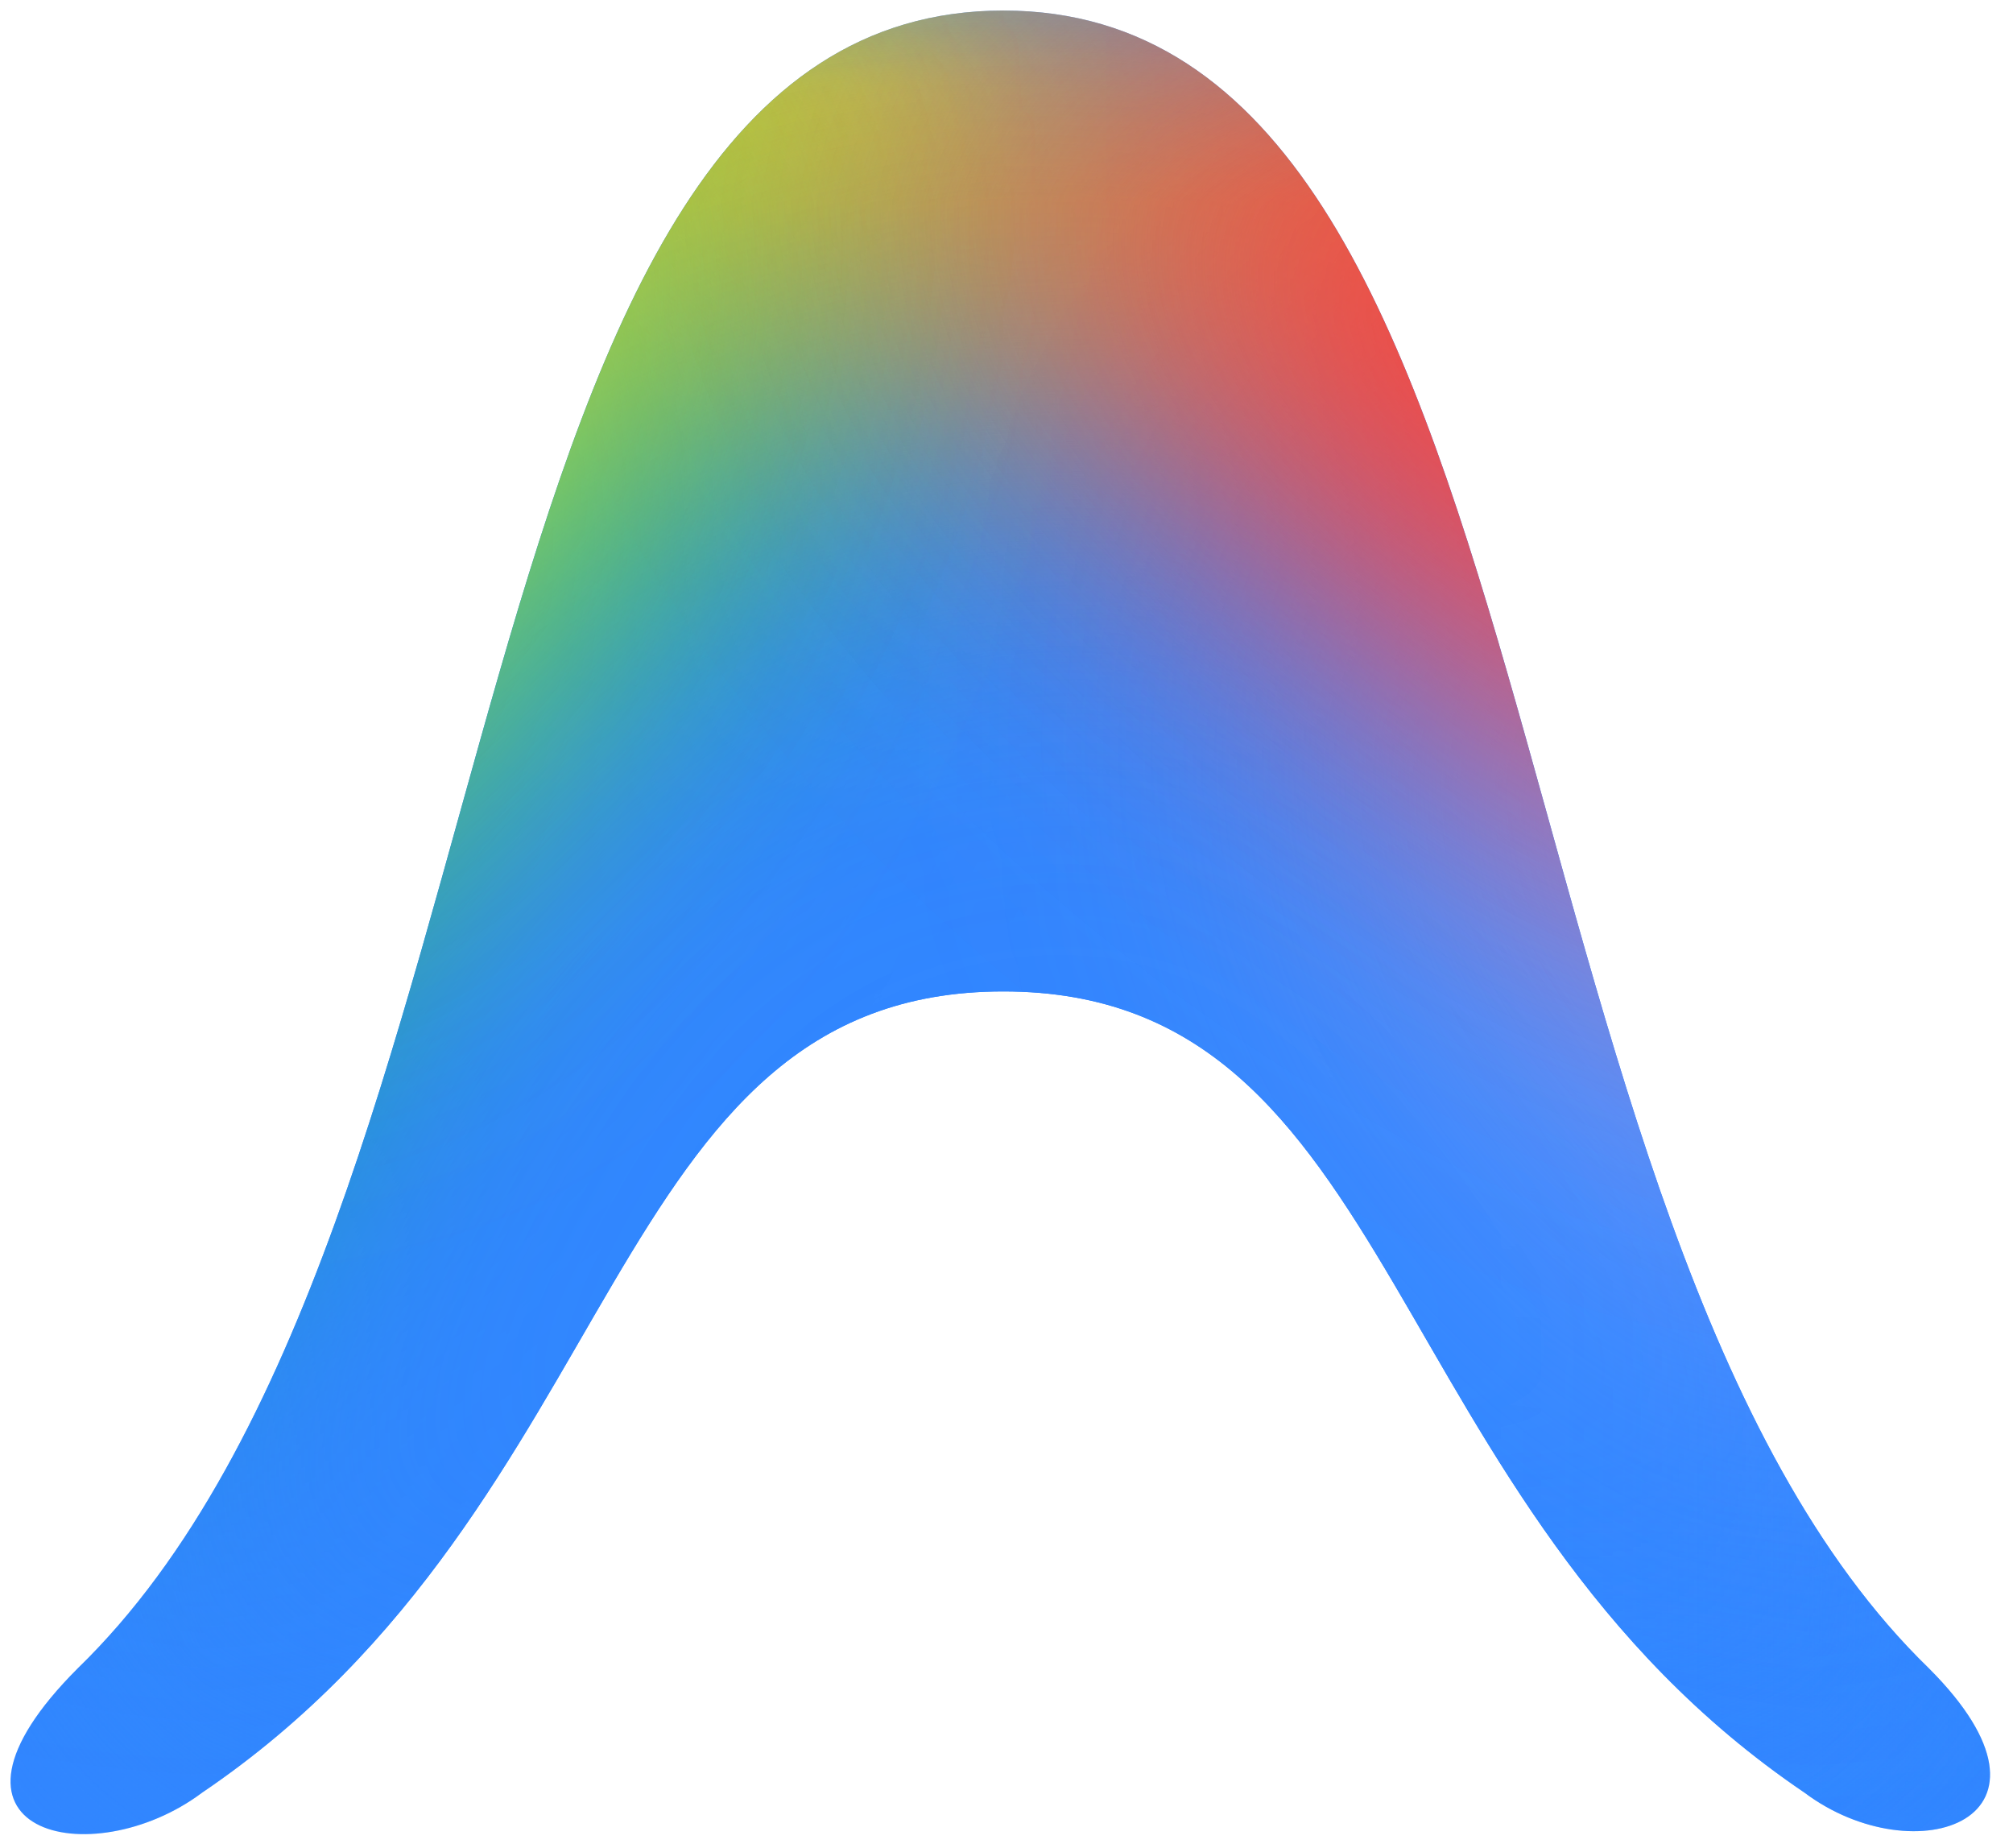
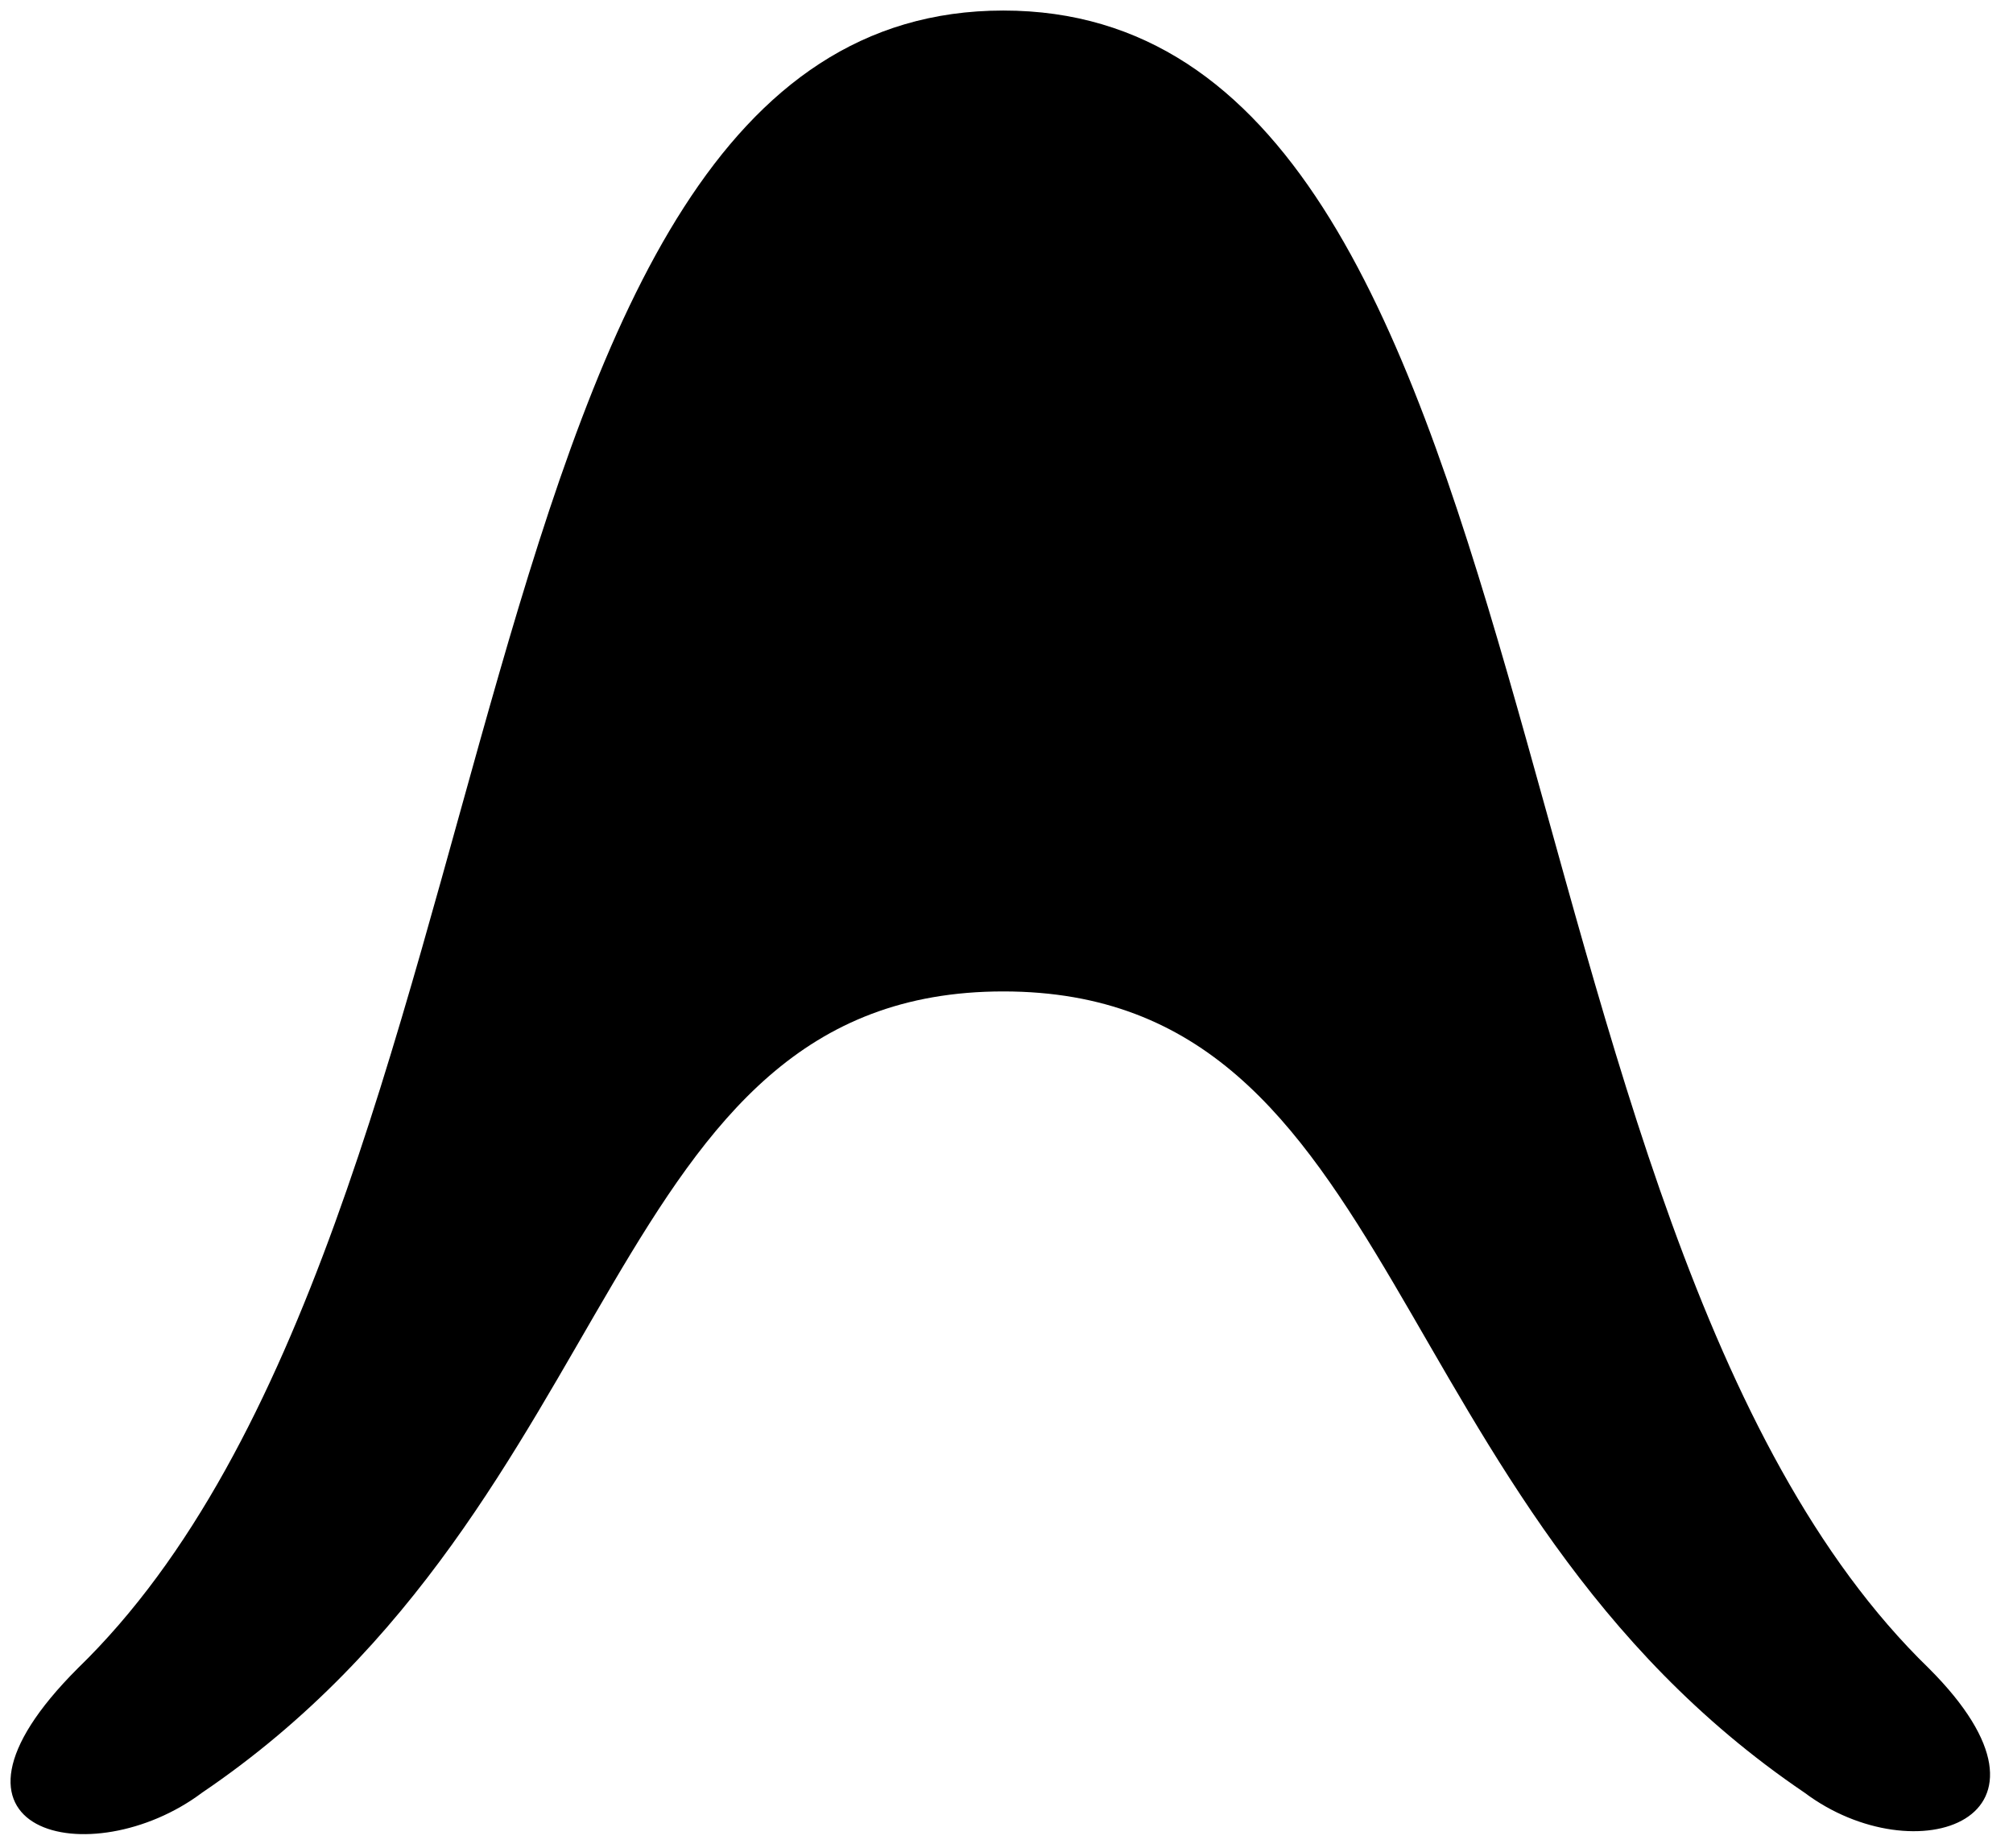
- <svg xmlns="http://www.w3.org/2000/svg" width="85" height="78" viewBox="25.5 28 85 78" fill="none">
-   <g transform="translate(12 10)">
-     <path d="M89.699 93.695C94.366 97.195 101.366 94.862 94.949 88.445C75.699 69.778 79.782 18.445 55.866 18.445C31.949 18.445 36.032 69.778 16.782 88.445C9.783 95.445 17.366 97.195 22.032 93.695C40.116 81.445 38.949 59.862 55.866 59.862C72.782 59.862 71.616 81.445 89.699 93.695Z" fill="#3186FF" />
-     <mask id="ag_fav_m" style="mask-type:alpha" maskUnits="userSpaceOnUse" x="13" y="18" width="85" height="78">
-       <path d="M89.699 93.695C94.366 97.195 101.366 94.862 94.949 88.445C75.699 69.778 79.782 18.445 55.866 18.445C31.949 18.445 36.032 69.778 16.782 88.445C9.783 95.445 17.366 97.195 22.032 93.695C40.116 81.445 38.949 59.862 55.866 59.862C72.782 59.862 71.616 81.445 89.699 93.695Z" fill="black" />
-     </mask>
-     <g mask="url(#ag_fav_m)">
-       <g filter="url(#ag_fav_f0)">
-         <ellipse cx="22.787" cy="26.81" rx="22.787" ry="26.81" transform="matrix(-0.112784 0.99362 -0.99362 -0.112781 66.2473 -15.5344)" fill="#FFE432" />
-       </g>
-       <g filter="url(#ag_fav_f1)">
-         <ellipse cx="96.491" cy="35.123" rx="29.501" ry="30.149" transform="rotate(76.9243 96.491 35.1231)" fill="#FC413D" />
-       </g>
-       <g filter="url(#ag_fav_f2)">
-         <ellipse cx="9.03" cy="41.665" rx="30.832" ry="39.942" transform="rotate(74.1257 9.02988 41.6647)" fill="#00B95C" />
-       </g>
-       <g filter="url(#ag_fav_f3)">
-         <ellipse cx="11.221" cy="42.892" rx="30.22" ry="33.27" transform="rotate(45.6065 11.2212 42.8915)" fill="#00B95C" />
-       </g>
-       <g filter="url(#ag_fav_f4)">
-         <ellipse cx="75.755" cy="104.822" rx="29.018" ry="27.943" transform="rotate(76.9243 75.7546 104.822)" fill="#3186FF" />
-       </g>
-       <g filter="url(#ag_fav_f5)">
-         <ellipse cx="33.566" cy="35.404" rx="33.566" ry="35.404" transform="matrix(-0.409539 0.912293 -0.912294 -0.409537 101.25 -15.1674)" fill="#FBBC04" />
-       </g>
-       <g filter="url(#ag_fav_f6)">
-         <path d="M2.568 149.695C-15.812 142.48 15.599 83.116 23.409 63.22C31.22 43.324 52.451 33.045 70.831 40.26C89.211 47.475 110.996 87.216 103.185 107.112C95.374 127.008 20.948 156.91 2.568 149.695Z" fill="#3186FF" />
-       </g>
-       <g filter="url(#ag_fav_f7)">
-         <path d="M113.934 75.808C109.013 81.551 96.172 78.622 85.253 69.267C74.334 59.911 69.47 47.671 74.391 41.928C79.312 36.185 92.153 39.114 103.072 48.469C113.991 57.825 118.855 70.065 113.934 75.808Z" fill="#749BFF" />
-       </g>
-       <g filter="url(#ag_fav_f8)">
-         <ellipse cx="92.611" cy="23.796" rx="44.241" ry="27.502" transform="rotate(34.0763 92.611 23.7962)" fill="#FC413D" />
-       </g>
-       <g filter="url(#ag_fav_f9)">
-         <ellipse cx="23.495" cy="29.589" rx="23.707" ry="13.787" transform="rotate(112.516 23.4949 29.5887)" fill="#FFEE48" />
-       </g>
-     </g>
-   </g>
-   <defs>
-     <filter id="ag_fav_f0" x="2.493" y="-26.542" width="69.09" height="61.252" filterUnits="userSpaceOnUse" color-interpolation-filters="sRGB">
-       <feGaussianBlur stdDeviation="3.89" />
-     </filter>
-     <filter id="ag_fav_f1" x="28.752" y="-32.033" width="135.477" height="134.313" filterUnits="userSpaceOnUse" color-interpolation-filters="sRGB">
-       <feGaussianBlur stdDeviation="18.808" />
-     </filter>
-     <filter id="ag_fav_f2" x="-62.288" y="-21.925" width="142.637" height="127.18" filterUnits="userSpaceOnUse" color-interpolation-filters="sRGB">
-       <feGaussianBlur stdDeviation="15.988" />
-     </filter>
-     <filter id="ag_fav_f3" x="-52.57" y="-20.835" width="127.582" height="127.452" filterUnits="userSpaceOnUse" color-interpolation-filters="sRGB">
-       <feGaussianBlur stdDeviation="15.988" />
-     </filter>
-     <filter id="ag_fav_f4" x="17.362" y="45.465" width="116.786" height="118.715" filterUnits="userSpaceOnUse" color-interpolation-filters="sRGB">
-       <feGaussianBlur stdDeviation="15.194" />
-     </filter>
-     <filter id="ag_fav_f5" x="-7.448" y="-60.474" width="125.303" height="122.858" filterUnits="userSpaceOnUse" color-interpolation-filters="sRGB">
-       <feGaussianBlur stdDeviation="13.77" />
-     </filter>
-     <filter id="ag_fav_f6" x="-27.709" y="13.36" width="157.119" height="162.029" filterUnits="userSpaceOnUse" color-interpolation-filters="sRGB">
-       <feGaussianBlur stdDeviation="12.297" />
-     </filter>
-     <filter id="ag_fav_f7" x="50.464" y="16.981" width="87.397" height="83.774" filterUnits="userSpaceOnUse" color-interpolation-filters="sRGB">
-       <feGaussianBlur stdDeviation="11.004" />
-     </filter>
-     <filter id="ag_fav_f8" x="34.26" y="-28.457" width="116.701" height="104.506" filterUnits="userSpaceOnUse" color-interpolation-filters="sRGB">
-       <feGaussianBlur stdDeviation="9.294" />
-     </filter>
-     <filter id="ag_fav_f9" x="-15.152" y="-15.949" width="77.294" height="91.076" filterUnits="userSpaceOnUse" color-interpolation-filters="sRGB">
-       <feGaussianBlur stdDeviation="11.503" />
-     </filter>
-   </defs>
+ <svg xmlns="http://www.w3.org/2000/svg" width="85" height="78" viewBox="13.5 18 85 78" fill="none">
+   <path d="M89.699 93.695C94.366 97.195 101.366 94.862 94.949 88.445C75.699 69.778 79.782 18.445 55.866 18.445C31.949 18.445 36.032 69.778 16.782 88.445C9.783 95.445 17.366 97.195 22.032 93.695C40.116 81.445 38.949 59.862 55.866 59.862C72.782 59.862 71.616 81.445 89.699 93.695Z" fill="currentColor" />
</svg>
